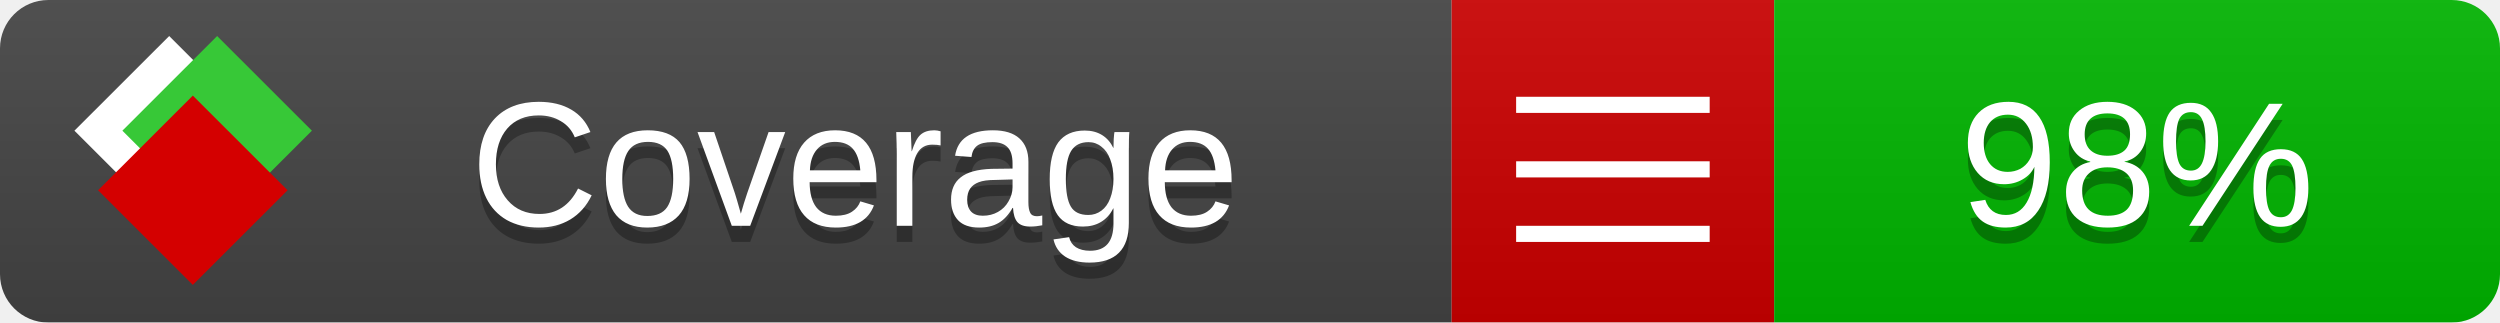
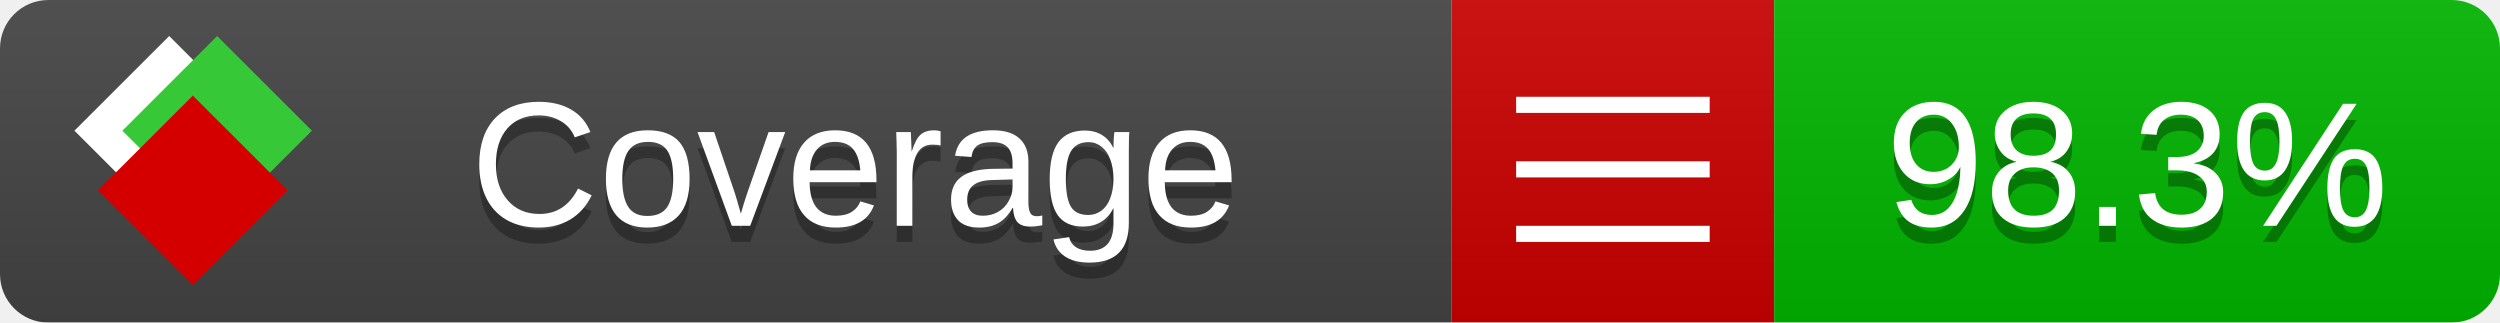
<svg xmlns="http://www.w3.org/2000/svg" xmlns:xlink="http://www.w3.org/1999/xlink" width="155" height="20">
  <style type="text/css">
          
            @keyframes fade1 {
                0% { visibility: visible; opacity: 1; }
               27% { visibility: visible; opacity: 1; }
               33% { visibility: hidden; opacity: 0; }
               60% { visibility: hidden; opacity: 0; }
               66% { visibility: hidden; opacity: 0; }
               93% { visibility: hidden; opacity: 0; }
              100% { visibility: visible; opacity: 1; }
            }
            @keyframes fade2 {
                0% { visibility: hidden; opacity: 0; }
               27% { visibility: hidden; opacity: 0; }
               33% { visibility: visible; opacity: 1; }
               60% { visibility: visible; opacity: 1; }
               66% { visibility: hidden; opacity: 0; }
               93% { visibility: hidden; opacity: 0; }
              100% { visibility: hidden; opacity: 0; }
            }
            @keyframes fade3 {
                0% { visibility: hidden; opacity: 0; }
               27% { visibility: hidden; opacity: 0; }
               33% { visibility: hidden; opacity: 0; }
               60% { visibility: hidden; opacity: 0; }
               66% { visibility: visible; opacity: 1; }
               93% { visibility: visible; opacity: 1; }
              100% { visibility: hidden; opacity: 0; }
            }
            .linecoverage {
                animation-duration: 15s;
                animation-name: fade1;
                animation-iteration-count: infinite;
            }
            .branchcoverage {
                animation-duration: 15s;
                animation-name: fade2;
                animation-iteration-count: infinite;
            }
            .methodcoverage {
                animation-duration: 15s;
                animation-name: fade3;
                animation-iteration-count: infinite;
            }
          
    </style>
  <defs>
    <linearGradient id="gradient" x2="0" y2="100%">
      <stop offset="0" stop-color="#bbb" stop-opacity=".1" />
      <stop offset="1" stop-opacity=".1" />
    </linearGradient>
    <linearGradient id="c">
      <stop offset="0" stop-color="#d40000" />
      <stop offset="1" stop-color="#ff2a2a" />
    </linearGradient>
    <linearGradient id="a">
      <stop offset="0" stop-color="#e0e0de" />
      <stop offset="1" stop-color="#fff" />
    </linearGradient>
    <linearGradient id="b">
      <stop offset="0" stop-color="#37c837" />
      <stop offset="1" stop-color="#217821" />
    </linearGradient>
    <linearGradient xlink:href="#a" id="e" x1="106.44" x2="69.96" y1="-11.96" y2="-46.84" gradientTransform="matrix(-.8426 -.00045 -.00045 -.8426 -94.27 -75.82)" gradientUnits="userSpaceOnUse" />
    <linearGradient xlink:href="#b" id="f" x1="56.19" x2="77.97" y1="-23.45" y2="10.62" gradientTransform="matrix(.8426 .00045 .00045 .8426 94.27 75.82)" gradientUnits="userSpaceOnUse" />
    <linearGradient xlink:href="#c" id="g" x1="79.98" x2="132.9" y1="10.79" y2="10.79" gradientTransform="matrix(.8426 .00045 .00045 .8426 94.27 75.82)" gradientUnits="userSpaceOnUse" />
    <mask id="mask">
      <rect width="155" height="20" rx="3" fill="#fff" />
    </mask>
    <g id="icon" transform="matrix(.04486 0 0 .04481 -.48 -.63)">
      <rect width="52.92" height="52.92" x="-109.72" y="-27.13" fill="url(#e)" transform="rotate(-135)" />
      <rect width="52.92" height="52.92" x="70.19" y="-39.18" fill="url(#f)" transform="rotate(45)" />
      <rect width="52.92" height="52.92" x="80.05" y="-15.74" fill="url(#g)" transform="rotate(45)" />
    </g>
  </defs>
  <g mask="url(#mask)">
    <rect x="0" y="0" width="90" height="20" fill="#444" />
    <rect x="90" y="0" width="20" height="20" fill="#c00" />
    <rect x="110" y="0" width="45" height="20" fill="#00B600" />
    <rect x="0" y="0" width="155" height="20" fill="url(#gradient)" />
  </g>
  <g>
    <path class="" stroke="#fff" d="M94 6.5 h12 M94 10.5 h12 M94 14.5 h12" />
  </g>
  <g fill="#fff" text-anchor="middle" font-family="Verdana,Arial,Geneva,sans-serif" font-size="11">
    <a xlink:href="https://github.com/danielpalme/ReportGenerator" target="_top">
      <use xlink:href="#icon" transform="translate(3,1) scale(3.5)" />
    </a>
    <text x="53" y="15" fill="#010101" fill-opacity=".3">Coverage</text>
    <text x="53" y="14" fill="#fff">Coverage</text>
-     <text class="" x="132.5" y="15" fill="#010101" fill-opacity=".3">98%</text>
-     <text class="" x="132.5" y="14">98%</text>
+     <text class="" x="132.5" y="15" fill="#010101" fill-opacity=".3">98.3%</text>
+     <text class="" x="132.5" y="14">98.3%</text>
  </g>
  <g>
    <rect class="" x="90" y="0" width="65" height="20" fill-opacity="0" />
  </g>
</svg>
